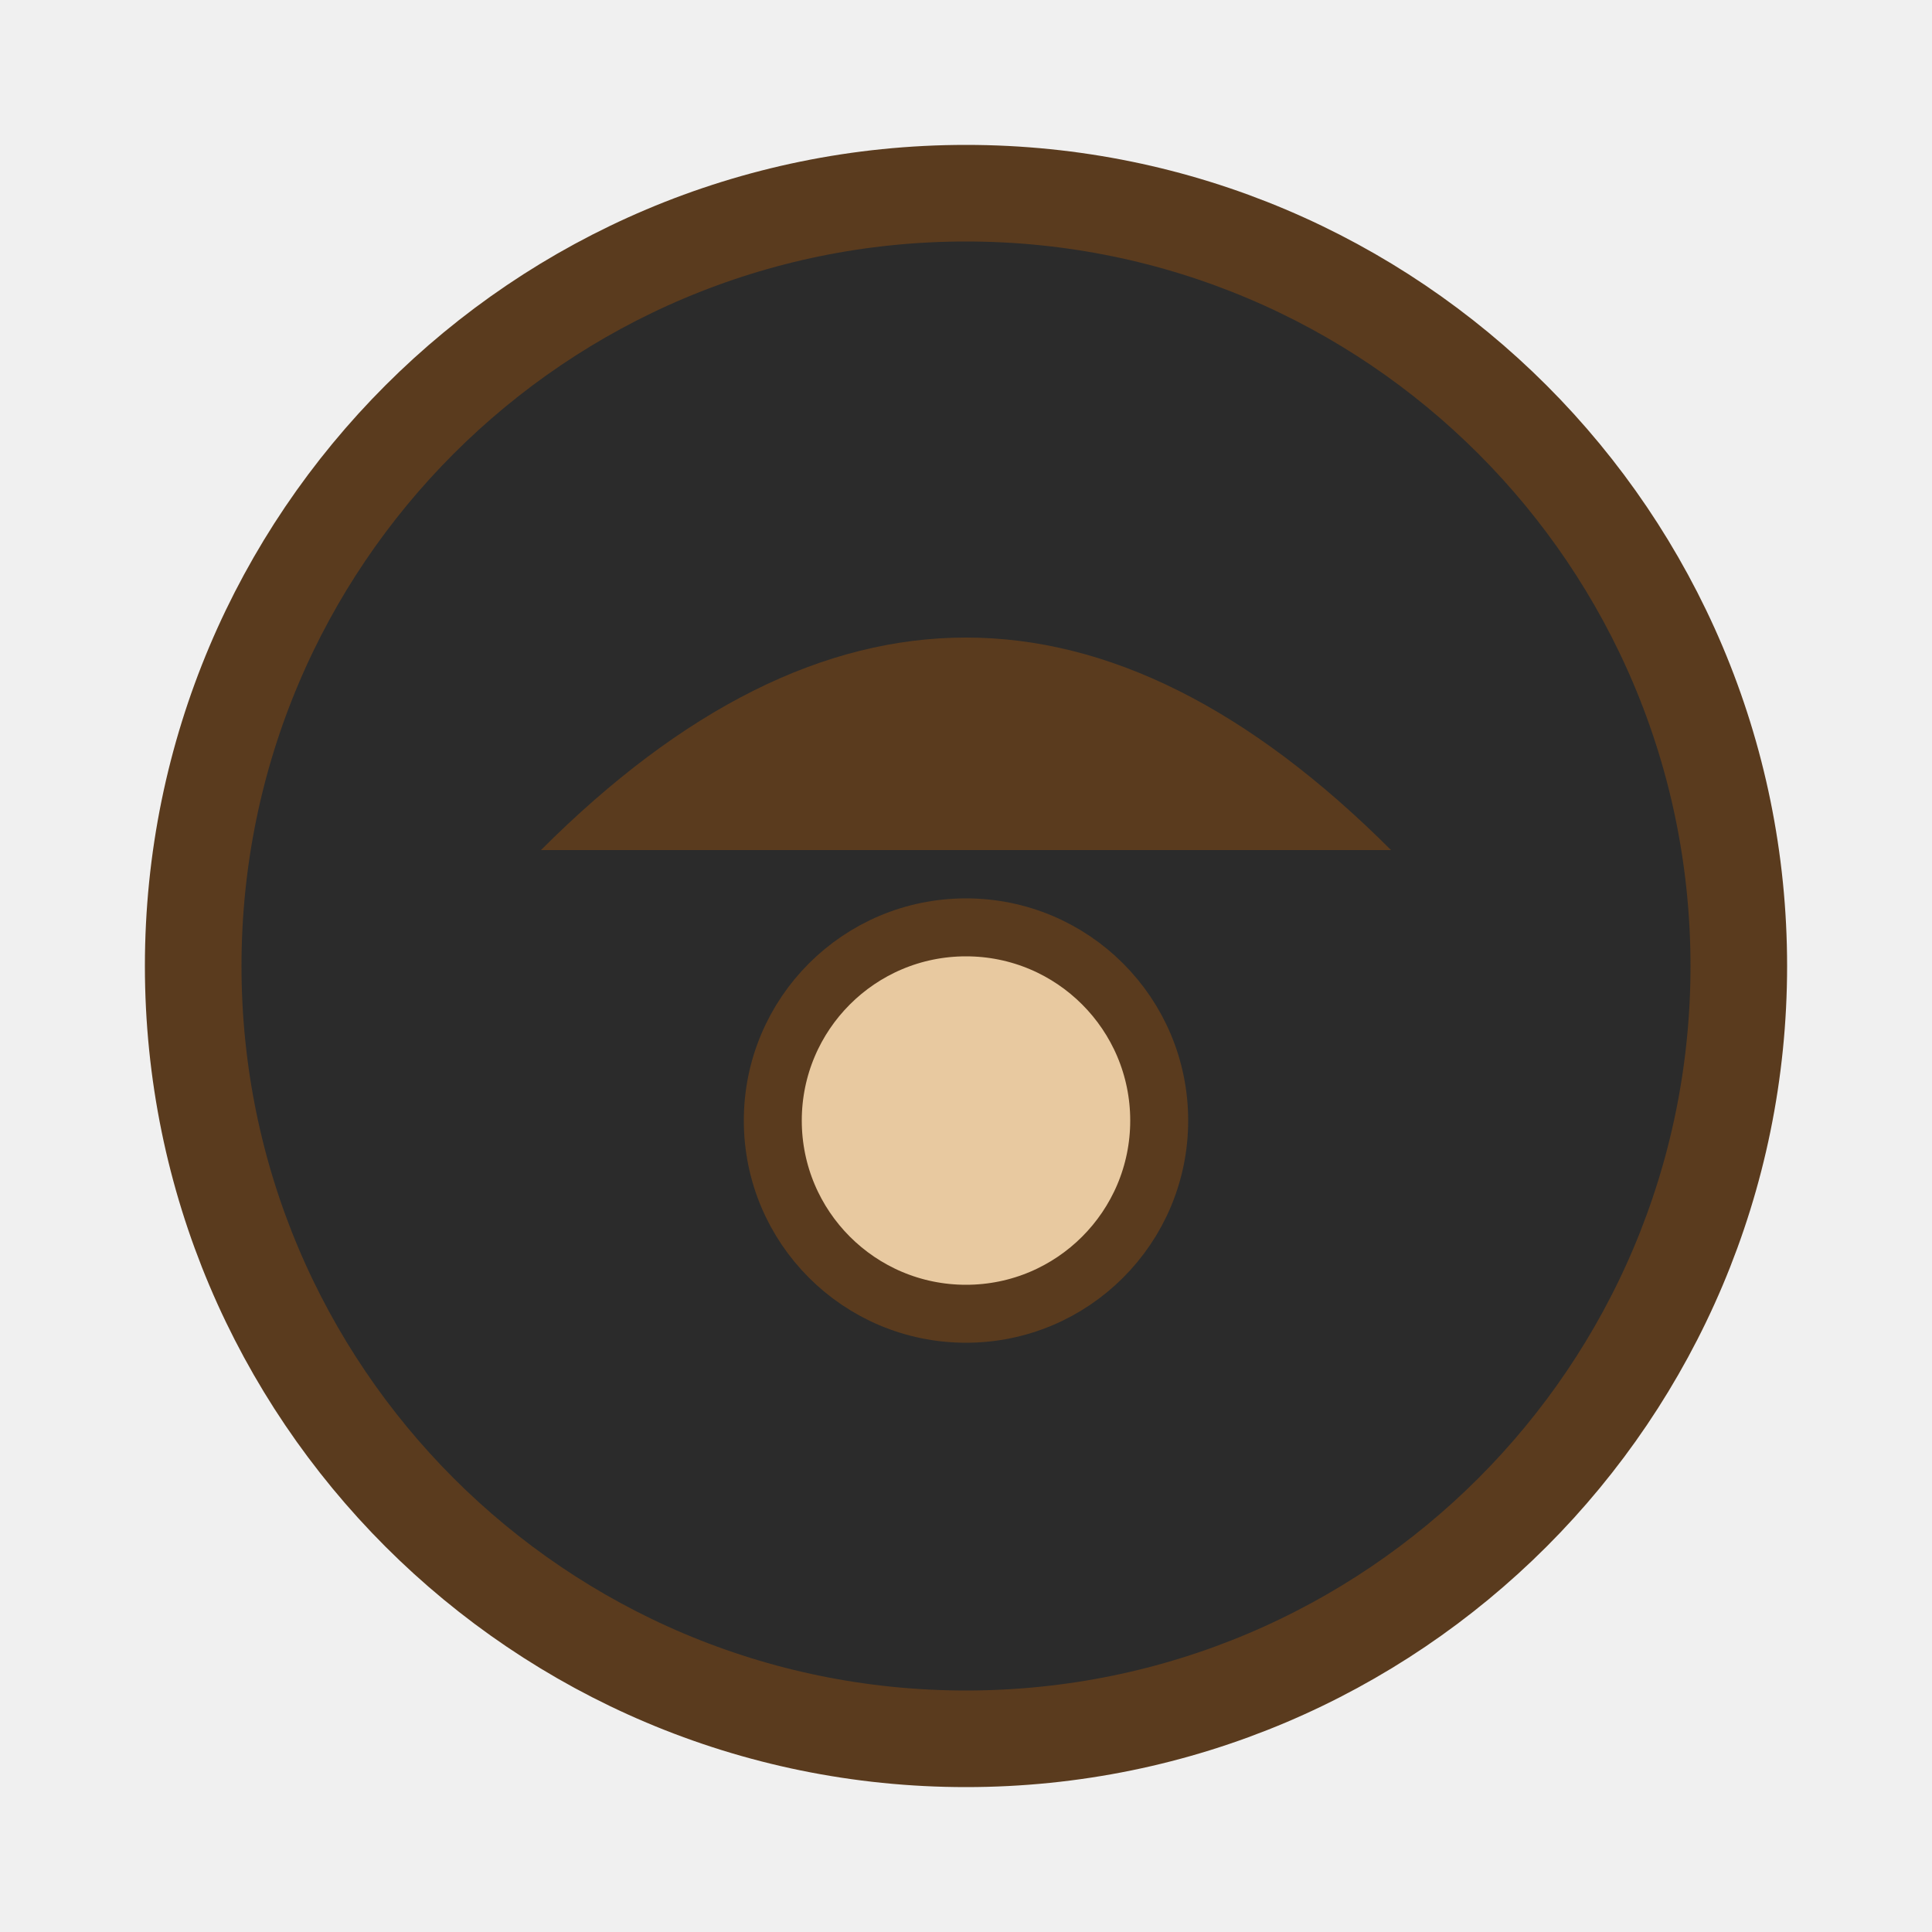
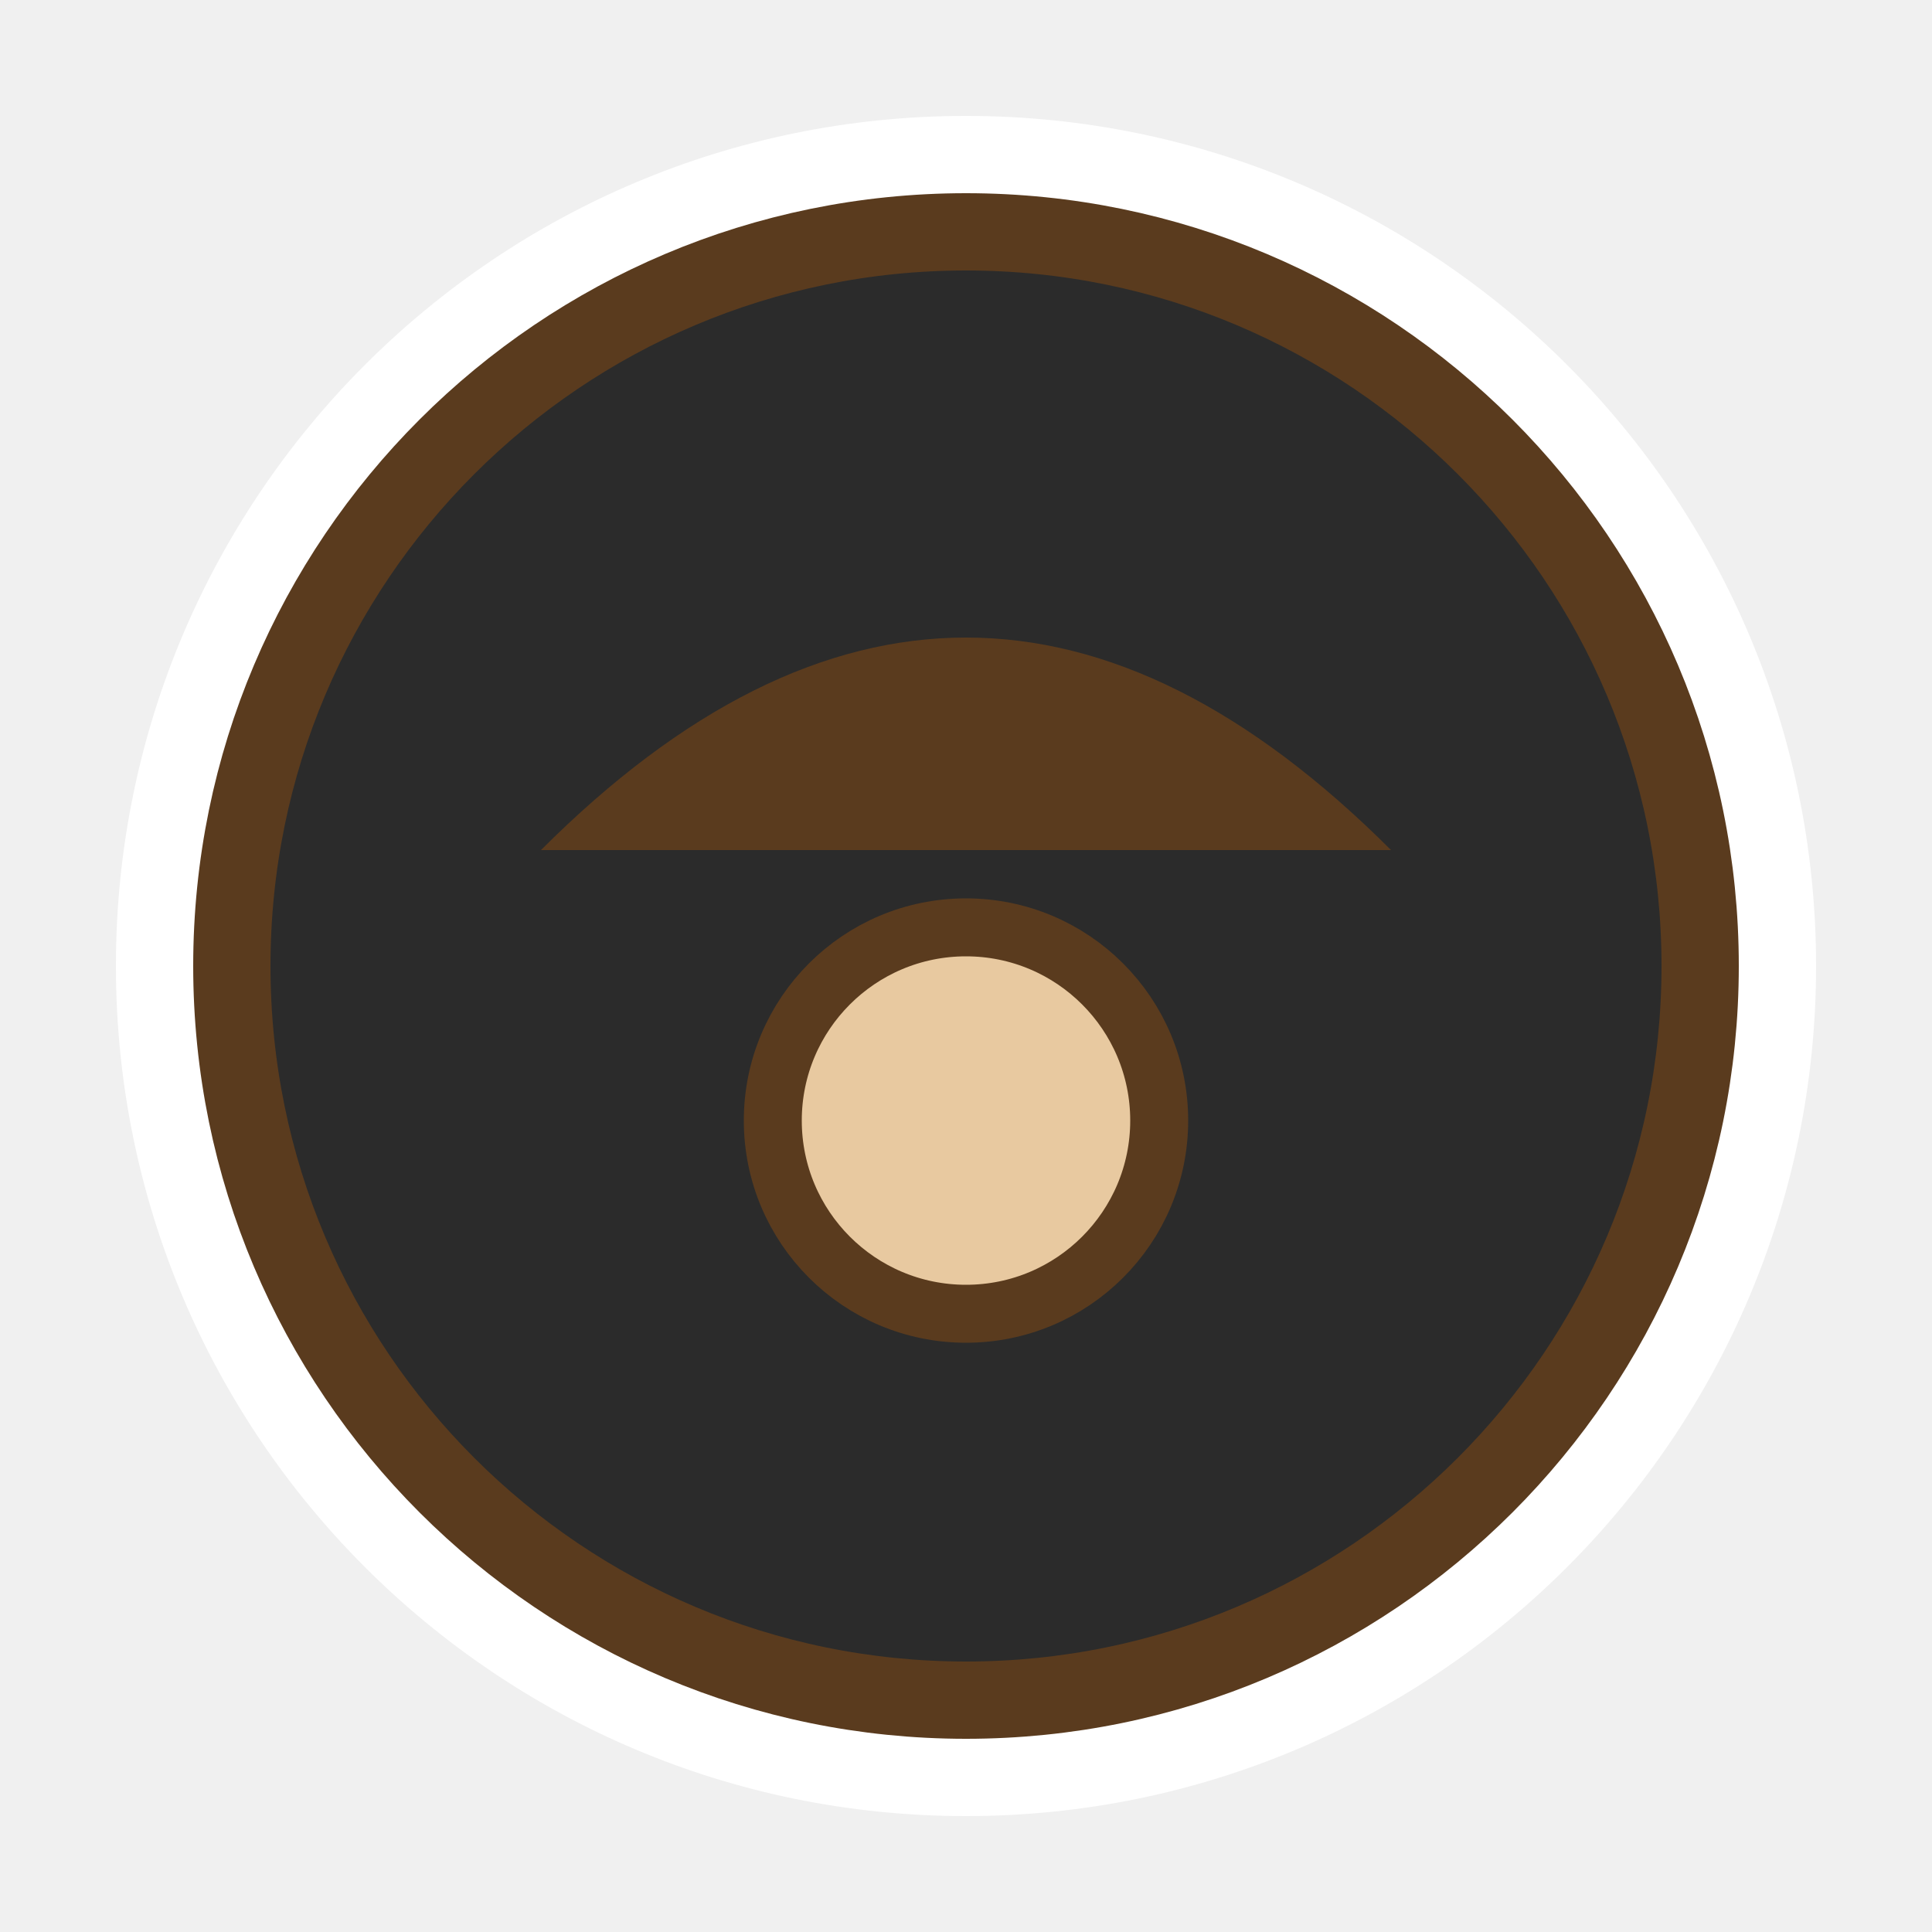
<svg xmlns="http://www.w3.org/2000/svg" viewBox="0 0 100 100">
-   <circle cx="50" cy="50" r="40" fill="#2b2b2b" stroke="#5a3b1e" stroke-width="5" />
+   <circle cx="50" cy="50" r="44" fill="#fff" />
+   <circle cx="50" cy="50" r="38" fill="#2b2b2b" stroke="#5a3b1e" stroke-width="4" />
  <path d="M28 44 Q50 22 72 44 Z" fill="#5a3b1e" />
  <circle cx="50" cy="58" r="10" fill="#e8c9a0" stroke="#5a3b1e" stroke-width="3" />
</svg>
